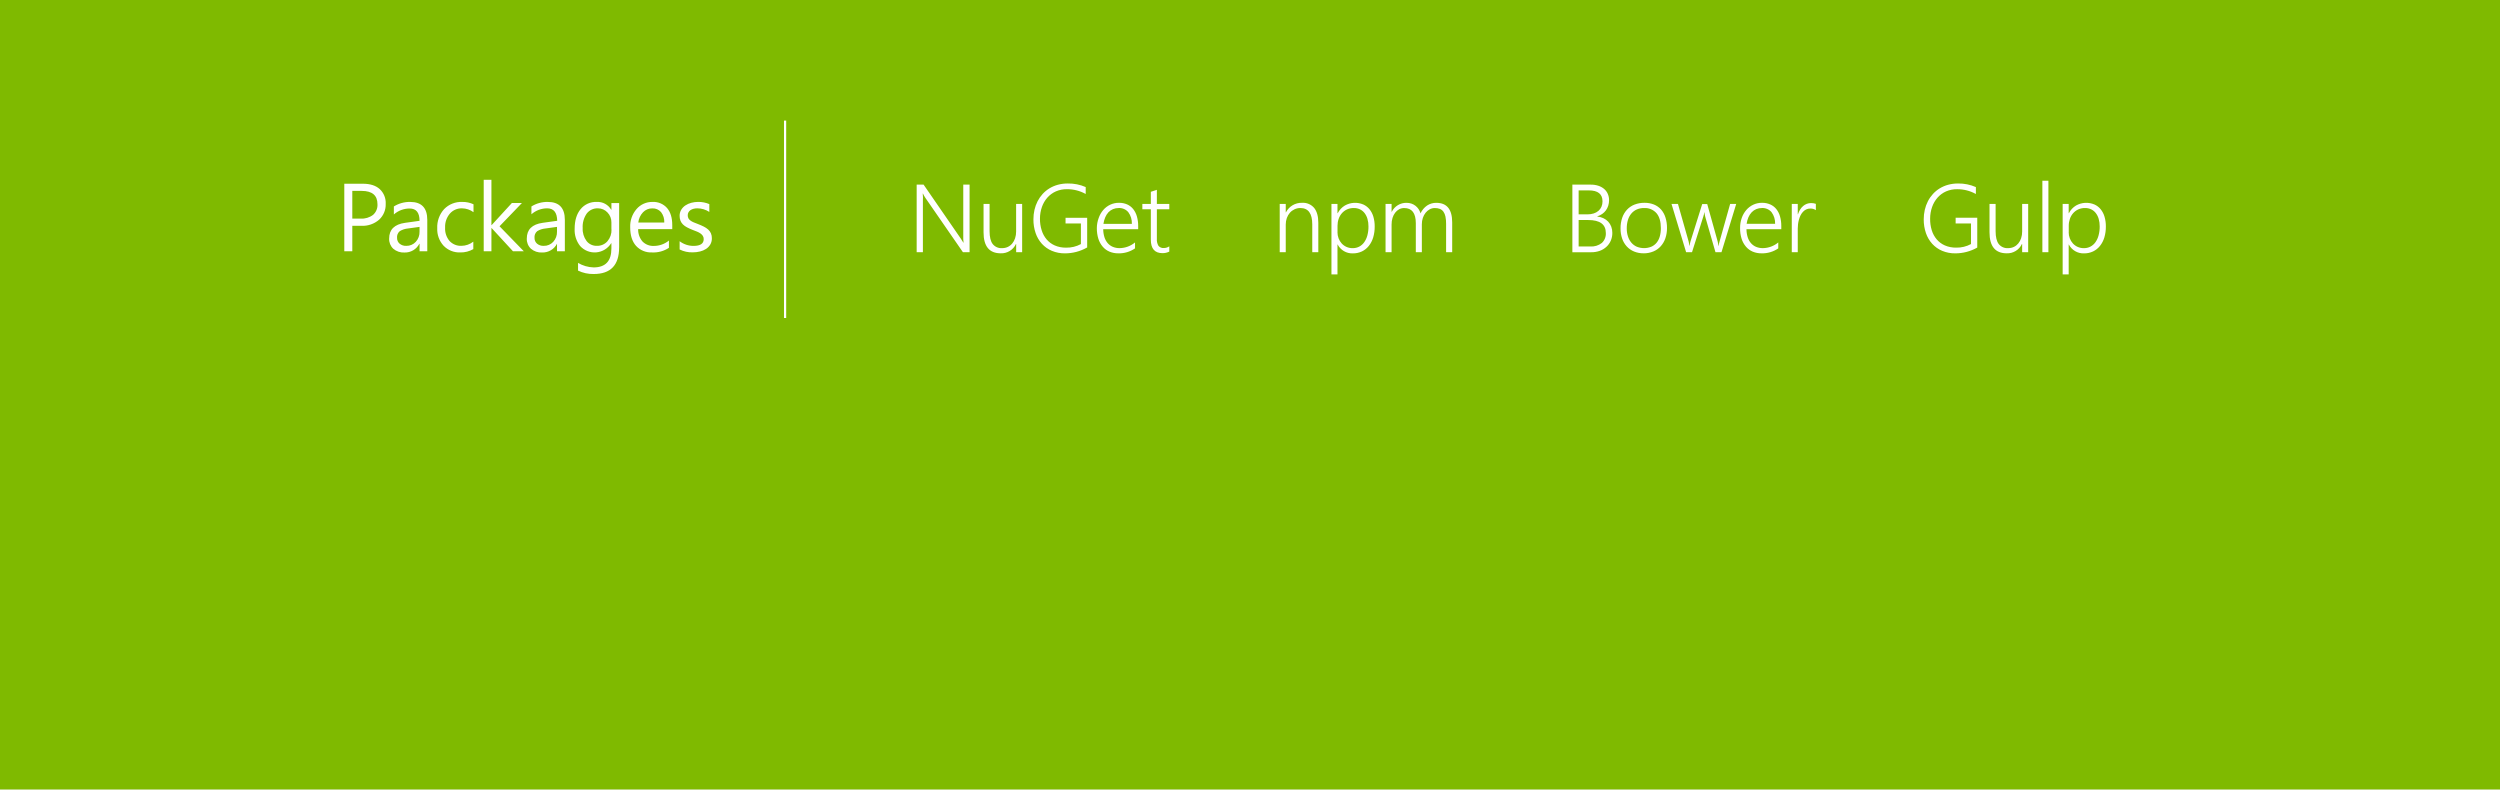
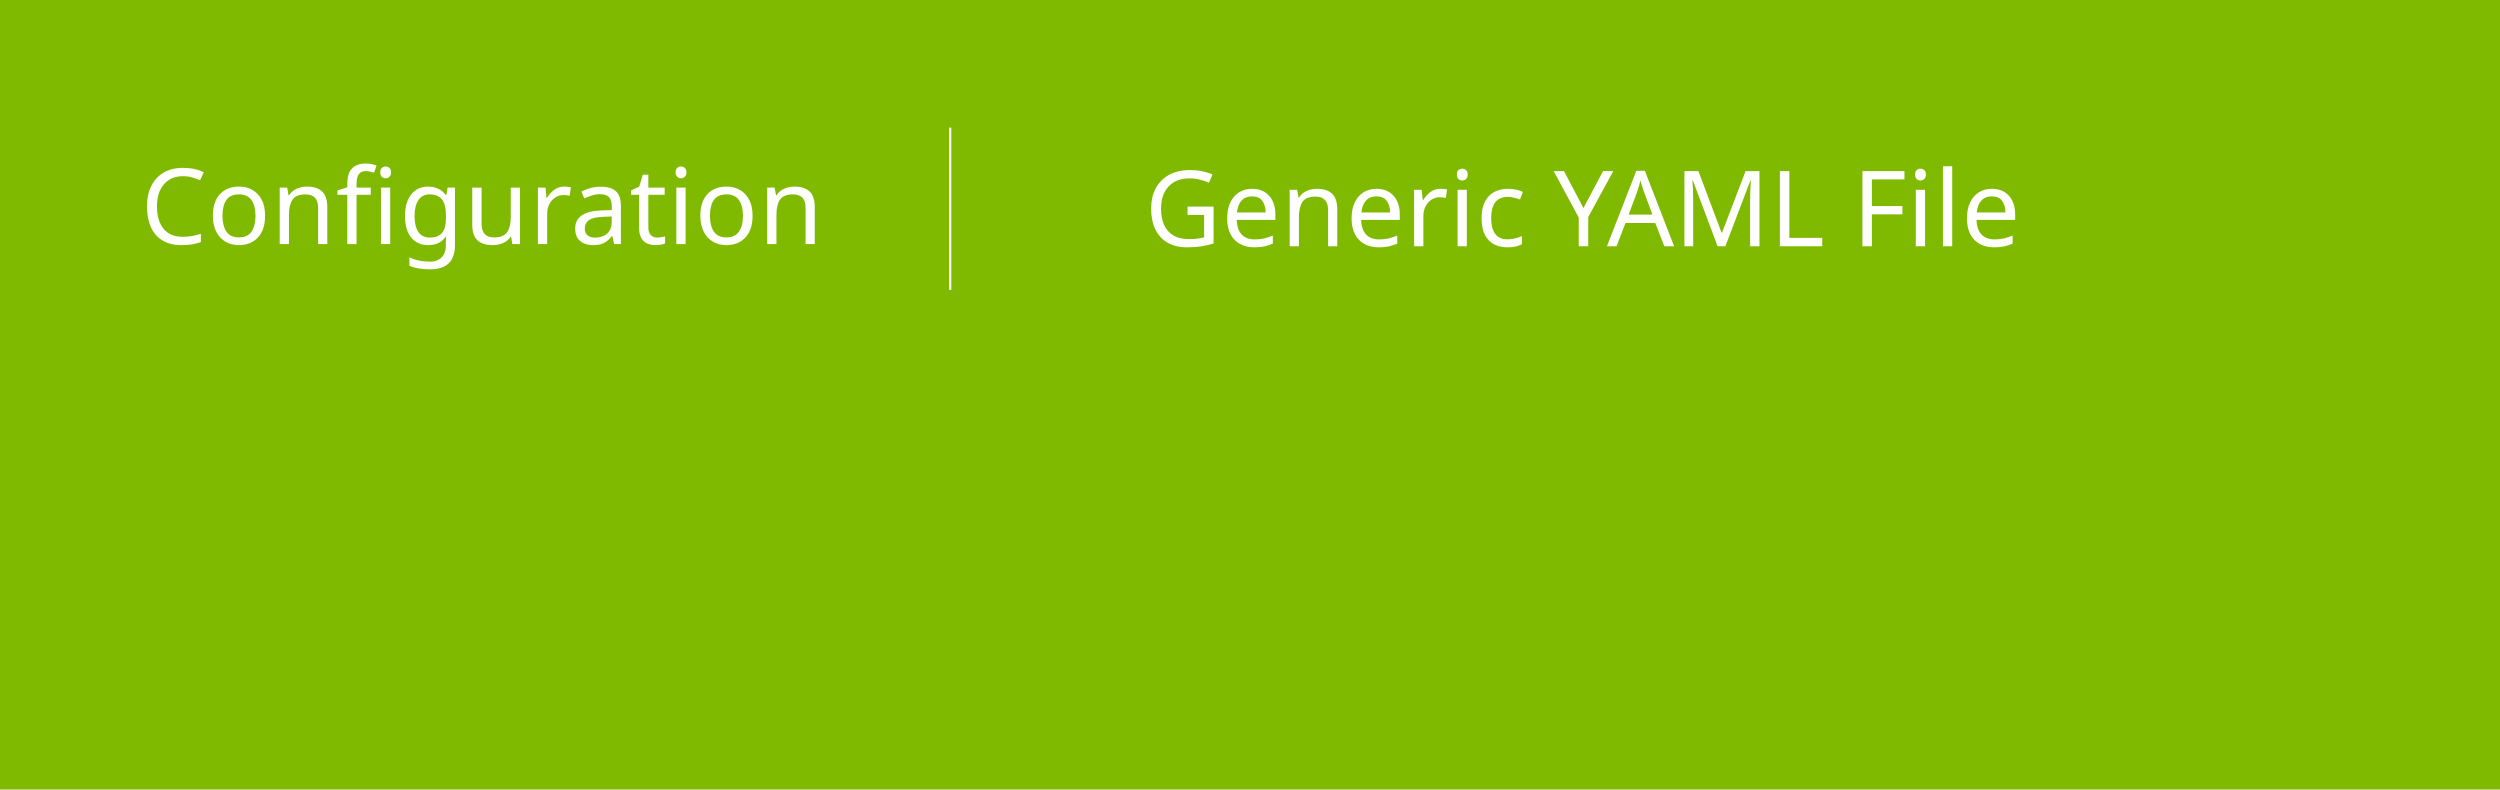
- <svg xmlns="http://www.w3.org/2000/svg" id="bg" viewBox="0 0 1140 360">
-   <defs>
-     <style>.cls-1{fill:#7fba00;}.cls-2{fill:#fff;}</style>
+ <svg xmlns="http://www.w3.org/2000/svg" id="bg" viewBox="0 0 1140 360" version="1.1">
+   <defs id="defs4">
+     <style id="style2">.cls-1{fill:#7fba00;}.cls-2{fill:#fff;}</style>
  </defs>
-   <path class="cls-1" d="M0,0H1140V360H0V0Z" />
-   <path class="cls-2" d="M160.65,102.95v11.64H157V83.78h8.46q4.94,0,7.66,2.41A8.59,8.59,0,0,1,175.88,93a9.34,9.34,0,0,1-3,7.18,11.53,11.53,0,0,1-8.15,2.79h-4.06Zm0-15.9V99.68h3.78a8.45,8.45,0,0,0,5.7-1.71,6,6,0,0,0,2-4.82q0-6.1-7.22-6.1h-4.23Zm34.19,27.54h-3.52v-3.44h-0.09a7.38,7.38,0,0,1-6.77,4,7.23,7.23,0,0,1-5.15-1.74,6,6,0,0,1-1.86-4.62q0-6.17,7.26-7.18l6.6-.92q0-5.61-4.53-5.61a10.83,10.83,0,0,0-7.18,2.71V94.14a13.63,13.63,0,0,1,7.48-2.06q7.76,0,7.76,8.21v14.31Zm-3.52-11.13-5.31.73a8.62,8.62,0,0,0-3.7,1.21,3.5,3.5,0,0,0-1.25,3.08,3.36,3.36,0,0,0,1.15,2.63,4.44,4.44,0,0,0,3.06,1,5.66,5.66,0,0,0,4.33-1.84,6.56,6.56,0,0,0,1.71-4.65v-2.19Zm24.54,10.12a11.45,11.45,0,0,1-6,1.53,10,10,0,0,1-7.59-3.06,11.09,11.09,0,0,1-2.89-7.94,12.2,12.2,0,0,1,3.12-8.73,10.9,10.9,0,0,1,8.31-3.3,11.58,11.58,0,0,1,5.11,1.07v3.61A9,9,0,0,0,210.66,95a7.08,7.08,0,0,0-5.53,2.42,9.17,9.17,0,0,0-2.16,6.35,8.73,8.73,0,0,0,2,6.1,7,7,0,0,0,5.45,2.23,8.83,8.83,0,0,0,5.41-1.91v3.35Zm23,1h-4.94L224.18,104h-0.09v10.57h-3.52V82h3.52v20.65h0.09l9.24-10.08H238l-10.21,10.61Zm18.74,0H254v-3.44H254a7.38,7.38,0,0,1-6.77,4,7.23,7.23,0,0,1-5.15-1.74,6,6,0,0,1-1.86-4.62q0-6.17,7.26-7.18l6.6-.92Q254,95,249.51,95a10.83,10.83,0,0,0-7.18,2.71V94.14a13.63,13.63,0,0,1,7.48-2.06q7.76,0,7.76,8.21v14.31ZM254,103.46l-5.31.73a8.62,8.62,0,0,0-3.7,1.21,3.5,3.5,0,0,0-1.25,3.08,3.36,3.36,0,0,0,1.15,2.63,4.44,4.44,0,0,0,3.06,1,5.66,5.66,0,0,0,4.33-1.84,6.56,6.56,0,0,0,1.71-4.65v-2.19Zm28.32,9.37q0,12.12-11.6,12.12a15.58,15.58,0,0,1-7.13-1.55v-3.52a14.65,14.65,0,0,0,7.09,2.06q8.12,0,8.12-8.64V110.9h-0.09a8.9,8.9,0,0,1-14.17,1.28,11.72,11.72,0,0,1-2.5-7.87q0-5.61,2.7-8.92a9,9,0,0,1,7.38-3.31,7.17,7.17,0,0,1,6.6,3.57h0.09V92.59h3.52v20.24Zm-3.52-8.19V101.4a6.29,6.29,0,0,0-1.77-4.49A5.84,5.84,0,0,0,272.66,95a6.12,6.12,0,0,0-5.11,2.37,10.6,10.6,0,0,0-1.85,6.65,9.1,9.1,0,0,0,1.77,5.88,5.73,5.73,0,0,0,4.69,2.2A6.13,6.13,0,0,0,277,110,7.85,7.85,0,0,0,278.85,104.64Zm27.72-.17H291a8.23,8.23,0,0,0,2,5.67,6.81,6.81,0,0,0,5.2,2,10.81,10.81,0,0,0,6.83-2.45V113a12.77,12.77,0,0,1-7.67,2.11,9.3,9.3,0,0,1-7.33-3q-2.66-3-2.66-8.43a12,12,0,0,1,2.91-8.37,9.34,9.34,0,0,1,7.23-3.23,8.27,8.27,0,0,1,6.68,2.79q2.36,2.79,2.36,7.76v1.85Zm-3.61-3a7.18,7.18,0,0,0-1.47-4.75,5,5,0,0,0-4-1.7,5.69,5.69,0,0,0-4.23,1.78,8.09,8.09,0,0,0-2.15,4.66H303Zm7,12.31V110a10.42,10.42,0,0,0,6.34,2.13q4.64,0,4.64-3.09a2.69,2.69,0,0,0-.4-1.49,4,4,0,0,0-1.07-1.09,8.3,8.3,0,0,0-1.59-.85l-2-.78a25.19,25.19,0,0,1-2.57-1.17,7.74,7.74,0,0,1-1.85-1.33,5,5,0,0,1-1.12-1.69,6,6,0,0,1-.38-2.21,5.26,5.26,0,0,1,.71-2.74,6.29,6.29,0,0,1,1.89-2,8.82,8.82,0,0,1,2.7-1.21,12,12,0,0,1,3.13-.41,12.63,12.63,0,0,1,5.11,1v3.57A10,10,0,0,0,317.94,95a6.52,6.52,0,0,0-1.78.23,4.36,4.36,0,0,0-1.36.63,2.92,2.92,0,0,0-.88,1,2.57,2.57,0,0,0-.31,1.26,3,3,0,0,0,.31,1.44,3.16,3.16,0,0,0,.91,1,6.94,6.94,0,0,0,1.46.82q0.86,0.37,2,.79a27.4,27.4,0,0,1,2.62,1.15,9,9,0,0,1,2,1.33,5.21,5.21,0,0,1,1.26,1.71,5.52,5.52,0,0,1,.44,2.3,5.42,5.42,0,0,1-.72,2.84,6.17,6.17,0,0,1-1.92,2,8.81,8.81,0,0,1-2.77,1.18,13.69,13.69,0,0,1-3.29.39A12.48,12.48,0,0,1,310,113.8ZM439.09,115L422,90.27q-0.32-.47-0.63-1a6.22,6.22,0,0,1-.5-1h-0.11q0,0.39.08,1.07t0,1.72V115H418V84.19h3.16L438,108.62q0.39,0.58.7,1.08l0.57,0.93h0.11q-0.09-.71-0.13-1.59t0-2V84.19h2.88V115h-3Zm24.28,0v-3.74h-0.09a7.35,7.35,0,0,1-6.94,4.25q-7.84,0-7.84-9.58V93h2.75v12.42q0,4,1.41,5.84a5,5,0,0,0,4.31,1.89,6,6,0,0,0,2.59-.55,5.91,5.91,0,0,0,2-1.55,7.25,7.25,0,0,0,1.32-2.4,9.61,9.61,0,0,0,.47-3.09V93h2.75v22h-2.75Zm32.32-2.13a20.24,20.24,0,0,1-10.05,2.66,15,15,0,0,1-6-1.15,13,13,0,0,1-4.53-3.2,14.11,14.11,0,0,1-2.87-4.9,18.8,18.8,0,0,1-1-6.26,19.15,19.15,0,0,1,.48-4.34,17,17,0,0,1,1.42-3.91,15.06,15.06,0,0,1,2.29-3.31,14.31,14.31,0,0,1,3.1-2.56,14.9,14.9,0,0,1,3.86-1.65,17,17,0,0,1,4.53-.58,19.51,19.51,0,0,1,8.16,1.63v3.16a17.27,17.27,0,0,0-8.51-2.19,12.2,12.2,0,0,0-5.09,1,11.39,11.39,0,0,0-3.88,2.84,12.9,12.9,0,0,0-2.48,4.26,16.08,16.08,0,0,0-.9,5.34A17,17,0,0,0,475,105a11.83,11.83,0,0,0,2.27,4.18,10.36,10.36,0,0,0,3.72,2.75,12.42,12.42,0,0,0,5.11,1,13.53,13.53,0,0,0,6.79-1.63v-9.39h-7v-2.6h9.86v13.56Zm7.38-8.38a12.32,12.32,0,0,0,.54,3.63,7.69,7.69,0,0,0,1.48,2.73,6.36,6.36,0,0,0,2.35,1.71,7.89,7.89,0,0,0,3.13.59,11.19,11.19,0,0,0,7-2.6v2.71a12.81,12.81,0,0,1-7.65,2.26,10.1,10.1,0,0,1-4-.77,8.32,8.32,0,0,1-3.07-2.25,10.25,10.25,0,0,1-2-3.62,16.05,16.05,0,0,1-.69-4.9A13.51,13.51,0,0,1,501,99.4a11.29,11.29,0,0,1,2.08-3.64,9.61,9.61,0,0,1,3.16-2.41,9.17,9.17,0,0,1,4-.87,9,9,0,0,1,3.76.74,7.38,7.38,0,0,1,2.74,2.12,9.59,9.59,0,0,1,1.69,3.35,15.7,15.7,0,0,1,.58,4.43v1.38h-15.9Zm13.06-2.41a8.38,8.38,0,0,0-1.63-5.33,5.36,5.36,0,0,0-4.36-1.89,6.7,6.7,0,0,0-2.59.49,6.16,6.16,0,0,0-2.09,1.43A7.7,7.7,0,0,0,504,99.07a11.42,11.42,0,0,0-.83,3h13Zm17.07,12.65a6.82,6.82,0,0,1-3.09.71q-5.33,0-5.33-6.14V95.41h-3.87V93h3.87V87.46l2.75-.9V93h5.67v2.41h-5.67v13.47a5.51,5.51,0,0,0,.73,3.22,2.87,2.87,0,0,0,2.47,1,4.45,4.45,0,0,0,2.47-.77v2.43ZM598.39,115V102.32q0-7.45-5.41-7.46a6.24,6.24,0,0,0-2.66.57A6.39,6.39,0,0,0,588.2,97a7.41,7.41,0,0,0-1.4,2.4,8.68,8.68,0,0,0-.5,3V115h-2.75V93h2.75v3.82h0.09a8,8,0,0,1,7.37-4.34,6.65,6.65,0,0,1,5.5,2.34q1.89,2.34,1.89,6.77V115h-2.75Zm11.5-3.54v13.66h-2.75V93h2.75v4.21H610a8.74,8.74,0,0,1,3.28-3.51,9.55,9.55,0,0,1,8.4-.45,7.82,7.82,0,0,1,2.81,2.16,9.79,9.79,0,0,1,1.76,3.39,15.3,15.3,0,0,1,.61,4.49,17,17,0,0,1-.69,5,11.47,11.47,0,0,1-2,3.86,9,9,0,0,1-3.13,2.5,9.35,9.35,0,0,1-4.14.89,7.48,7.48,0,0,1-6.94-4.06h-0.09Zm0-5.61a7.84,7.84,0,0,0,.5,2.83A7.31,7.31,0,0,0,611.8,111a6.54,6.54,0,0,0,2.18,1.58,6.76,6.76,0,0,0,2.83.58,6.33,6.33,0,0,0,3-.7,6.52,6.52,0,0,0,2.27-2,9.63,9.63,0,0,0,1.44-3.12,15.34,15.34,0,0,0,.5-4.08,12,12,0,0,0-.47-3.49,7.92,7.92,0,0,0-1.34-2.65,5.82,5.82,0,0,0-2.11-1.68,6.42,6.42,0,0,0-2.76-.58,7.31,7.31,0,0,0-3.09.63,7,7,0,0,0-2.34,1.73,7.67,7.67,0,0,0-1.48,2.57,9.39,9.39,0,0,0-.52,3.13v2.92ZM659.42,115V102.07a15.75,15.75,0,0,0-.3-3.34,5.83,5.83,0,0,0-.93-2.22,3.64,3.64,0,0,0-1.61-1.25,6.34,6.34,0,0,0-2.33-.39,4.8,4.8,0,0,0-2.28.57A6,6,0,0,0,650.09,97a7.61,7.61,0,0,0-1.27,2.35,9,9,0,0,0-.46,2.92V115h-2.75V101.79q0-6.92-5.31-6.92a4.86,4.86,0,0,0-2.28.55A5.67,5.67,0,0,0,636.19,97,7.35,7.35,0,0,0,635,99.33a10,10,0,0,0-.44,3.06V115h-2.75V93h2.75v3.57h0.09a7.37,7.37,0,0,1,6.77-4.08,6.69,6.69,0,0,1,2.19.35,6.36,6.36,0,0,1,1.85,1,6.47,6.47,0,0,1,1.41,1.51,6.83,6.83,0,0,1,.89,1.93,8.83,8.83,0,0,1,3-3.57,7.46,7.46,0,0,1,4.2-1.22q7.24,0,7.24,8.94V115h-2.75ZM717,115V84.19h8.42a10.8,10.8,0,0,1,3.45.52,7.74,7.74,0,0,1,2.62,1.45,6.28,6.28,0,0,1,1.66,2.25,7,7,0,0,1,.58,2.88,8.26,8.26,0,0,1-.37,2.49,7.43,7.43,0,0,1-1.05,2.12,7,7,0,0,1-1.69,1.65,8.44,8.44,0,0,1-2.27,1.11v0.09a8.43,8.43,0,0,1,2.81.75,7.1,7.1,0,0,1,2.17,1.57,6.86,6.86,0,0,1,1.4,2.27,8,8,0,0,1,.49,2.85,8.83,8.83,0,0,1-.71,3.58,8.18,8.18,0,0,1-2,2.79,9,9,0,0,1-3,1.82,11.25,11.25,0,0,1-3.89.64H717Zm2.86-28.19V97.75h4a9.22,9.22,0,0,0,2.84-.41,6.22,6.22,0,0,0,2.17-1.18,5.19,5.19,0,0,0,1.39-1.87,6.06,6.06,0,0,0,.48-2.47q0-5-6.23-5h-4.64Zm0,13.51V112.4h5.31a7.75,7.75,0,0,0,5.25-1.6,5.7,5.7,0,0,0,1.84-4.54q0-5.93-8.06-5.93h-4.34Zm29.66,15.19a11.26,11.26,0,0,1-4.39-.82,9.38,9.38,0,0,1-3.32-2.31,10.17,10.17,0,0,1-2.11-3.58,13.88,13.88,0,0,1-.73-4.62,14.6,14.6,0,0,1,.77-4.92,10.35,10.35,0,0,1,2.2-3.68,9.41,9.41,0,0,1,3.45-2.31,12.23,12.23,0,0,1,4.51-.79,11.24,11.24,0,0,1,4.3.78,8.77,8.77,0,0,1,3.24,2.27,10.1,10.1,0,0,1,2,3.61,15.25,15.25,0,0,1,.71,4.83,14.12,14.12,0,0,1-.74,4.69,10.59,10.59,0,0,1-2.12,3.64,9.37,9.37,0,0,1-3.35,2.36A11.35,11.35,0,0,1,749.51,115.52Zm0.21-20.65a8.25,8.25,0,0,0-3.27.62,6.85,6.85,0,0,0-2.5,1.82,8.2,8.2,0,0,0-1.6,2.92,12.75,12.75,0,0,0-.56,3.92,11.58,11.58,0,0,0,.56,3.72,8.37,8.37,0,0,0,1.58,2.84,6.81,6.81,0,0,0,2.48,1.82,8.87,8.87,0,0,0,6.53,0,6.45,6.45,0,0,0,2.41-1.78,7.85,7.85,0,0,0,1.49-2.87,13.59,13.59,0,0,0,.5-3.87q0-4.45-2-6.8A7,7,0,0,0,749.72,94.87ZM785,115h-2.75l-4.66-16.16a12,12,0,0,1-.34-2h-0.09q0,0.32-.14.79a9.84,9.84,0,0,1-.31,1.12L771.56,115h-2.69l-6.66-22h2.94L770,110.06a9.67,9.67,0,0,1,.3,1.91h0.17q0-.39.14-0.88a10.47,10.47,0,0,1,.27-1.05l5.33-17h2.28l4.77,17.08a13.44,13.44,0,0,1,.32,1.91h0.17a3.17,3.17,0,0,1,.09-0.85q0.11-.48.28-1.06L788.94,93h2.77Zm11.39-10.51a12.3,12.3,0,0,0,.54,3.63,7.69,7.69,0,0,0,1.48,2.73,6.36,6.36,0,0,0,2.35,1.71,7.9,7.9,0,0,0,3.13.59,11.19,11.19,0,0,0,7-2.6v2.71a12.82,12.82,0,0,1-7.65,2.26,10.09,10.09,0,0,1-4-.77,8.32,8.32,0,0,1-3.07-2.25,10.23,10.23,0,0,1-2-3.62,16,16,0,0,1-.69-4.9,13.5,13.5,0,0,1,.75-4.58,11.26,11.26,0,0,1,2.08-3.64,9.58,9.58,0,0,1,3.16-2.41,9.17,9.17,0,0,1,4-.87,9,9,0,0,1,3.76.74A7.38,7.38,0,0,1,810,95.34a9.58,9.58,0,0,1,1.69,3.35,15.7,15.7,0,0,1,.58,4.43v1.38h-15.9Zm13.06-2.41a8.38,8.38,0,0,0-1.63-5.33,5.36,5.36,0,0,0-4.36-1.89,6.7,6.7,0,0,0-2.59.49,6.16,6.16,0,0,0-2.09,1.43,7.73,7.73,0,0,0-1.49,2.28,11.4,11.4,0,0,0-.83,3h13ZM828,95.81a4.11,4.11,0,0,0-2.49-.71,4.27,4.27,0,0,0-1.93.42,4.89,4.89,0,0,0-1.47,1.13A6.76,6.76,0,0,0,821,98.3a11.42,11.42,0,0,0-.71,1.94,14.07,14.07,0,0,0-.39,2,17.13,17.13,0,0,0-.12,2V115h-2.73V93h2.73v4.71h0.09a9.77,9.77,0,0,1,1-2.16,6.71,6.71,0,0,1,1.36-1.61,5.71,5.71,0,0,1,1.69-1,5.42,5.42,0,0,1,1.92-.34,7.48,7.48,0,0,1,1.19.09,4.59,4.59,0,0,1,1,.26v2.88Zm73.67,17.06a20.24,20.24,0,0,1-10.05,2.66,15,15,0,0,1-6-1.15,13,13,0,0,1-4.53-3.2,14.12,14.12,0,0,1-2.87-4.9,18.8,18.8,0,0,1-1-6.26,19.15,19.15,0,0,1,.48-4.34,17,17,0,0,1,1.42-3.91,15,15,0,0,1,2.29-3.31,14.32,14.32,0,0,1,3.1-2.56,14.89,14.89,0,0,1,3.86-1.65,17,17,0,0,1,4.53-.58A19.51,19.51,0,0,1,901,85.31v3.16a17.27,17.27,0,0,0-8.51-2.19,12.2,12.2,0,0,0-5.09,1,11.4,11.4,0,0,0-3.88,2.84,12.9,12.9,0,0,0-2.48,4.26,16.05,16.05,0,0,0-.9,5.34,17,17,0,0,0,.74,5.27,11.83,11.83,0,0,0,2.27,4.18,10.36,10.36,0,0,0,3.72,2.75,12.42,12.42,0,0,0,5.11,1,13.53,13.53,0,0,0,6.79-1.63v-9.39h-7v-2.6h9.86v13.56ZM922.1,115v-3.74H922a7.35,7.35,0,0,1-6.94,4.25q-7.84,0-7.84-9.58V93H910v12.42q0,4,1.41,5.84a5,5,0,0,0,4.31,1.89,6,6,0,0,0,2.59-.55,5.92,5.92,0,0,0,2-1.55,7.25,7.25,0,0,0,1.32-2.4,9.59,9.59,0,0,0,.47-3.09V93h2.75v22H922.1Zm9.22,0V82.43h2.75V115h-2.75Zm12-3.54v13.66h-2.75V93h2.75v4.21h0.09a8.75,8.75,0,0,1,3.28-3.51,9.55,9.55,0,0,1,8.4-.45,7.8,7.8,0,0,1,2.81,2.16,9.78,9.78,0,0,1,1.76,3.39,15.3,15.3,0,0,1,.61,4.49,17,17,0,0,1-.69,5,11.49,11.49,0,0,1-2,3.86,9,9,0,0,1-3.13,2.5,9.35,9.35,0,0,1-4.13.89,7.48,7.48,0,0,1-6.94-4.06H943.3Zm0-5.61a7.86,7.86,0,0,0,.5,2.83,7.34,7.34,0,0,0,1.41,2.32,6.55,6.55,0,0,0,2.18,1.58,6.76,6.76,0,0,0,2.83.58,6.33,6.33,0,0,0,3-.7,6.53,6.53,0,0,0,2.27-2,9.61,9.61,0,0,0,1.44-3.12,15.3,15.3,0,0,0,.51-4.08,12,12,0,0,0-.47-3.49,7.94,7.94,0,0,0-1.34-2.65,5.81,5.81,0,0,0-2.11-1.68,6.42,6.42,0,0,0-2.76-.58,7.31,7.31,0,0,0-3.09.63,7,7,0,0,0-2.34,1.73,7.66,7.66,0,0,0-1.48,2.57,9.39,9.39,0,0,0-.52,3.13v2.92ZM358.5,55h-1v90h1V55Z" />
+   <path class="cls-1" d="M0,0H1140V360H0V0Z" id="path8" />
+   <rect x="432.797" y="58.22" width="1" height="74" id="rect48" style="fill:#ffffff" />
+   <text xml:space="preserve" style="font-style:normal;font-variant:normal;font-weight:300;font-stretch:normal;font-size:48px;line-height:1.25;font-family:'Segoe UI';-inkscape-font-specification:'Segoe UI Light';letter-spacing:0px;word-spacing:0px;fill:#ffffff;fill-opacity:1;stroke:none" x="522" y="112.294" id="text48">
+     <tspan id="tspan46" x="522" y="112.294">Generic YAML File</tspan>
+   </text>
+   <text xml:space="preserve" style="font-style:normal;font-weight:normal;font-size:40px;line-height:1.25;font-family:sans-serif;letter-spacing:0px;word-spacing:0px;fill:#000000;fill-opacity:1;stroke:none" x="647.301" y="117.262" id="text64">
+     <tspan id="tspan62" x="647.301" y="153.755" />
+   </text>
+   <text xml:space="preserve" style="font-style:normal;font-variant:normal;font-weight:normal;font-stretch:normal;font-size:48px;line-height:1.25;font-family:'Segoe UI';-inkscape-font-specification:'Segoe UI, Normal';letter-spacing:0px;word-spacing:0px;fill:#ffffff;fill-opacity:1;stroke:none;text-anchor:start;text-align:start;writing-mode:lr;font-variant-ligatures:normal;font-variant-caps:normal;font-variant-numeric:normal;font-feature-settings:normal;" x="64.092" y="111.293" id="text48-9">
+     <tspan id="tspan46-1" x="64.092" y="111.293">Configuration</tspan>
+   </text>
</svg>
